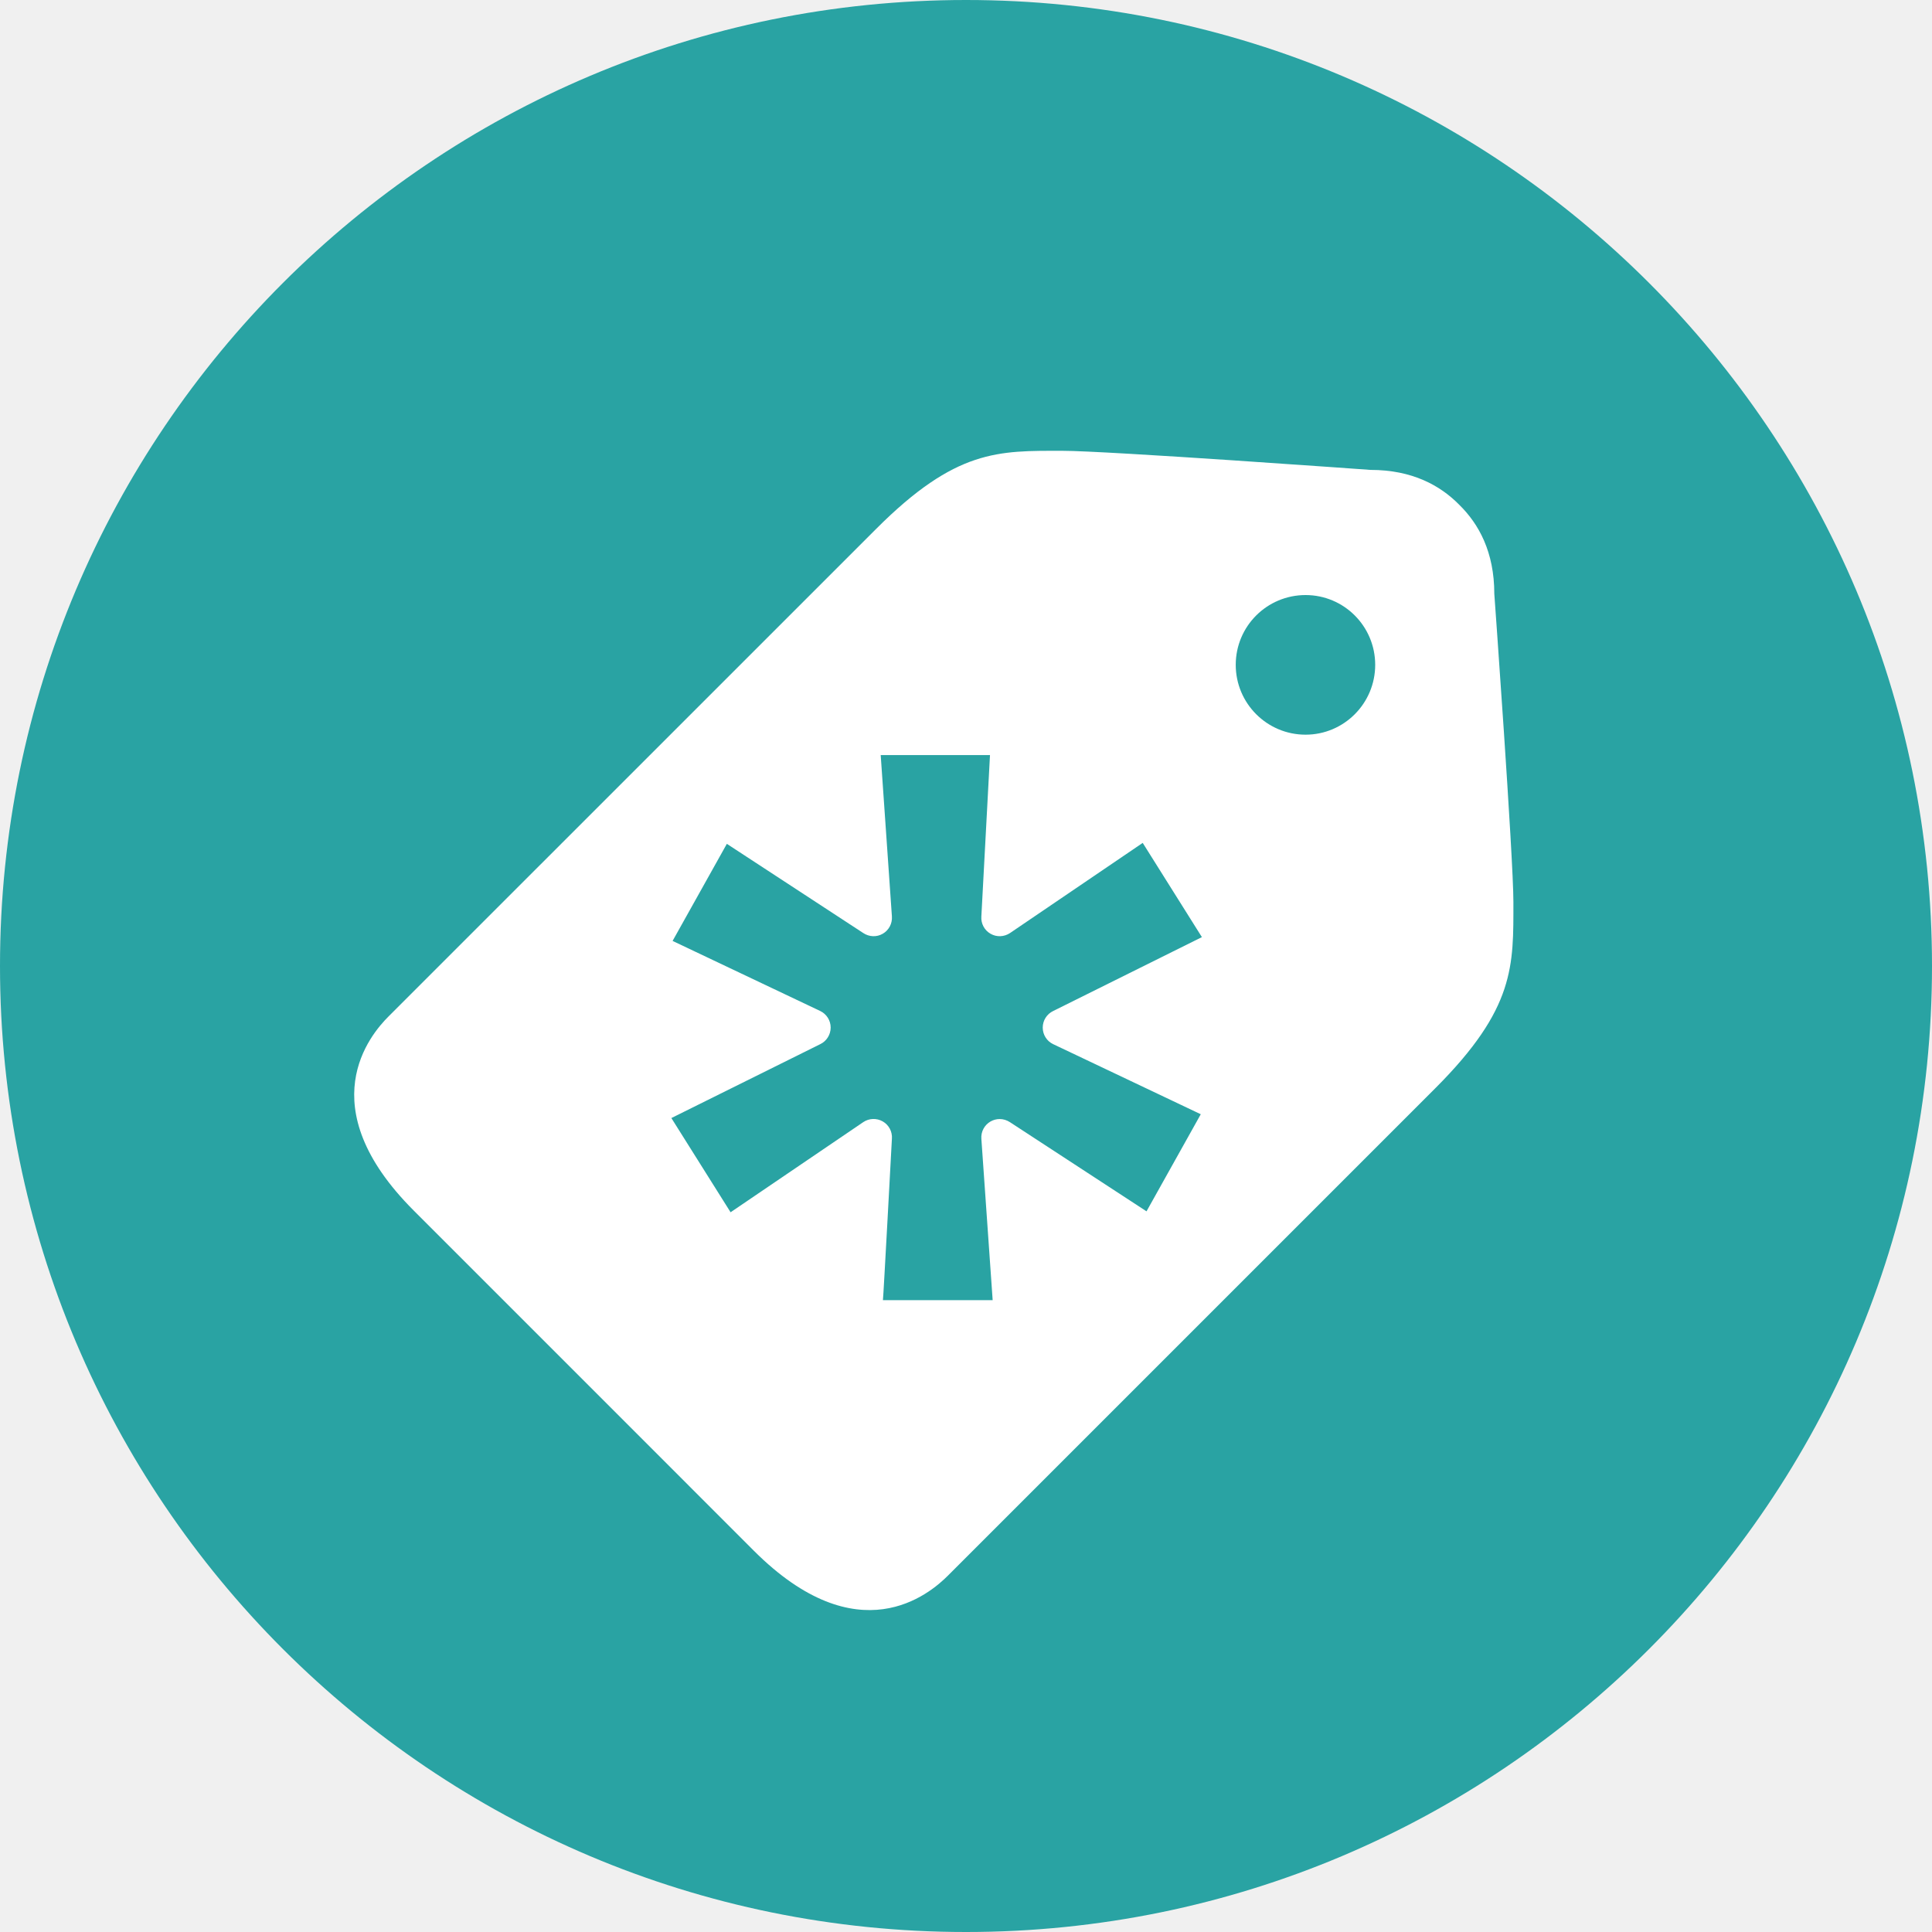
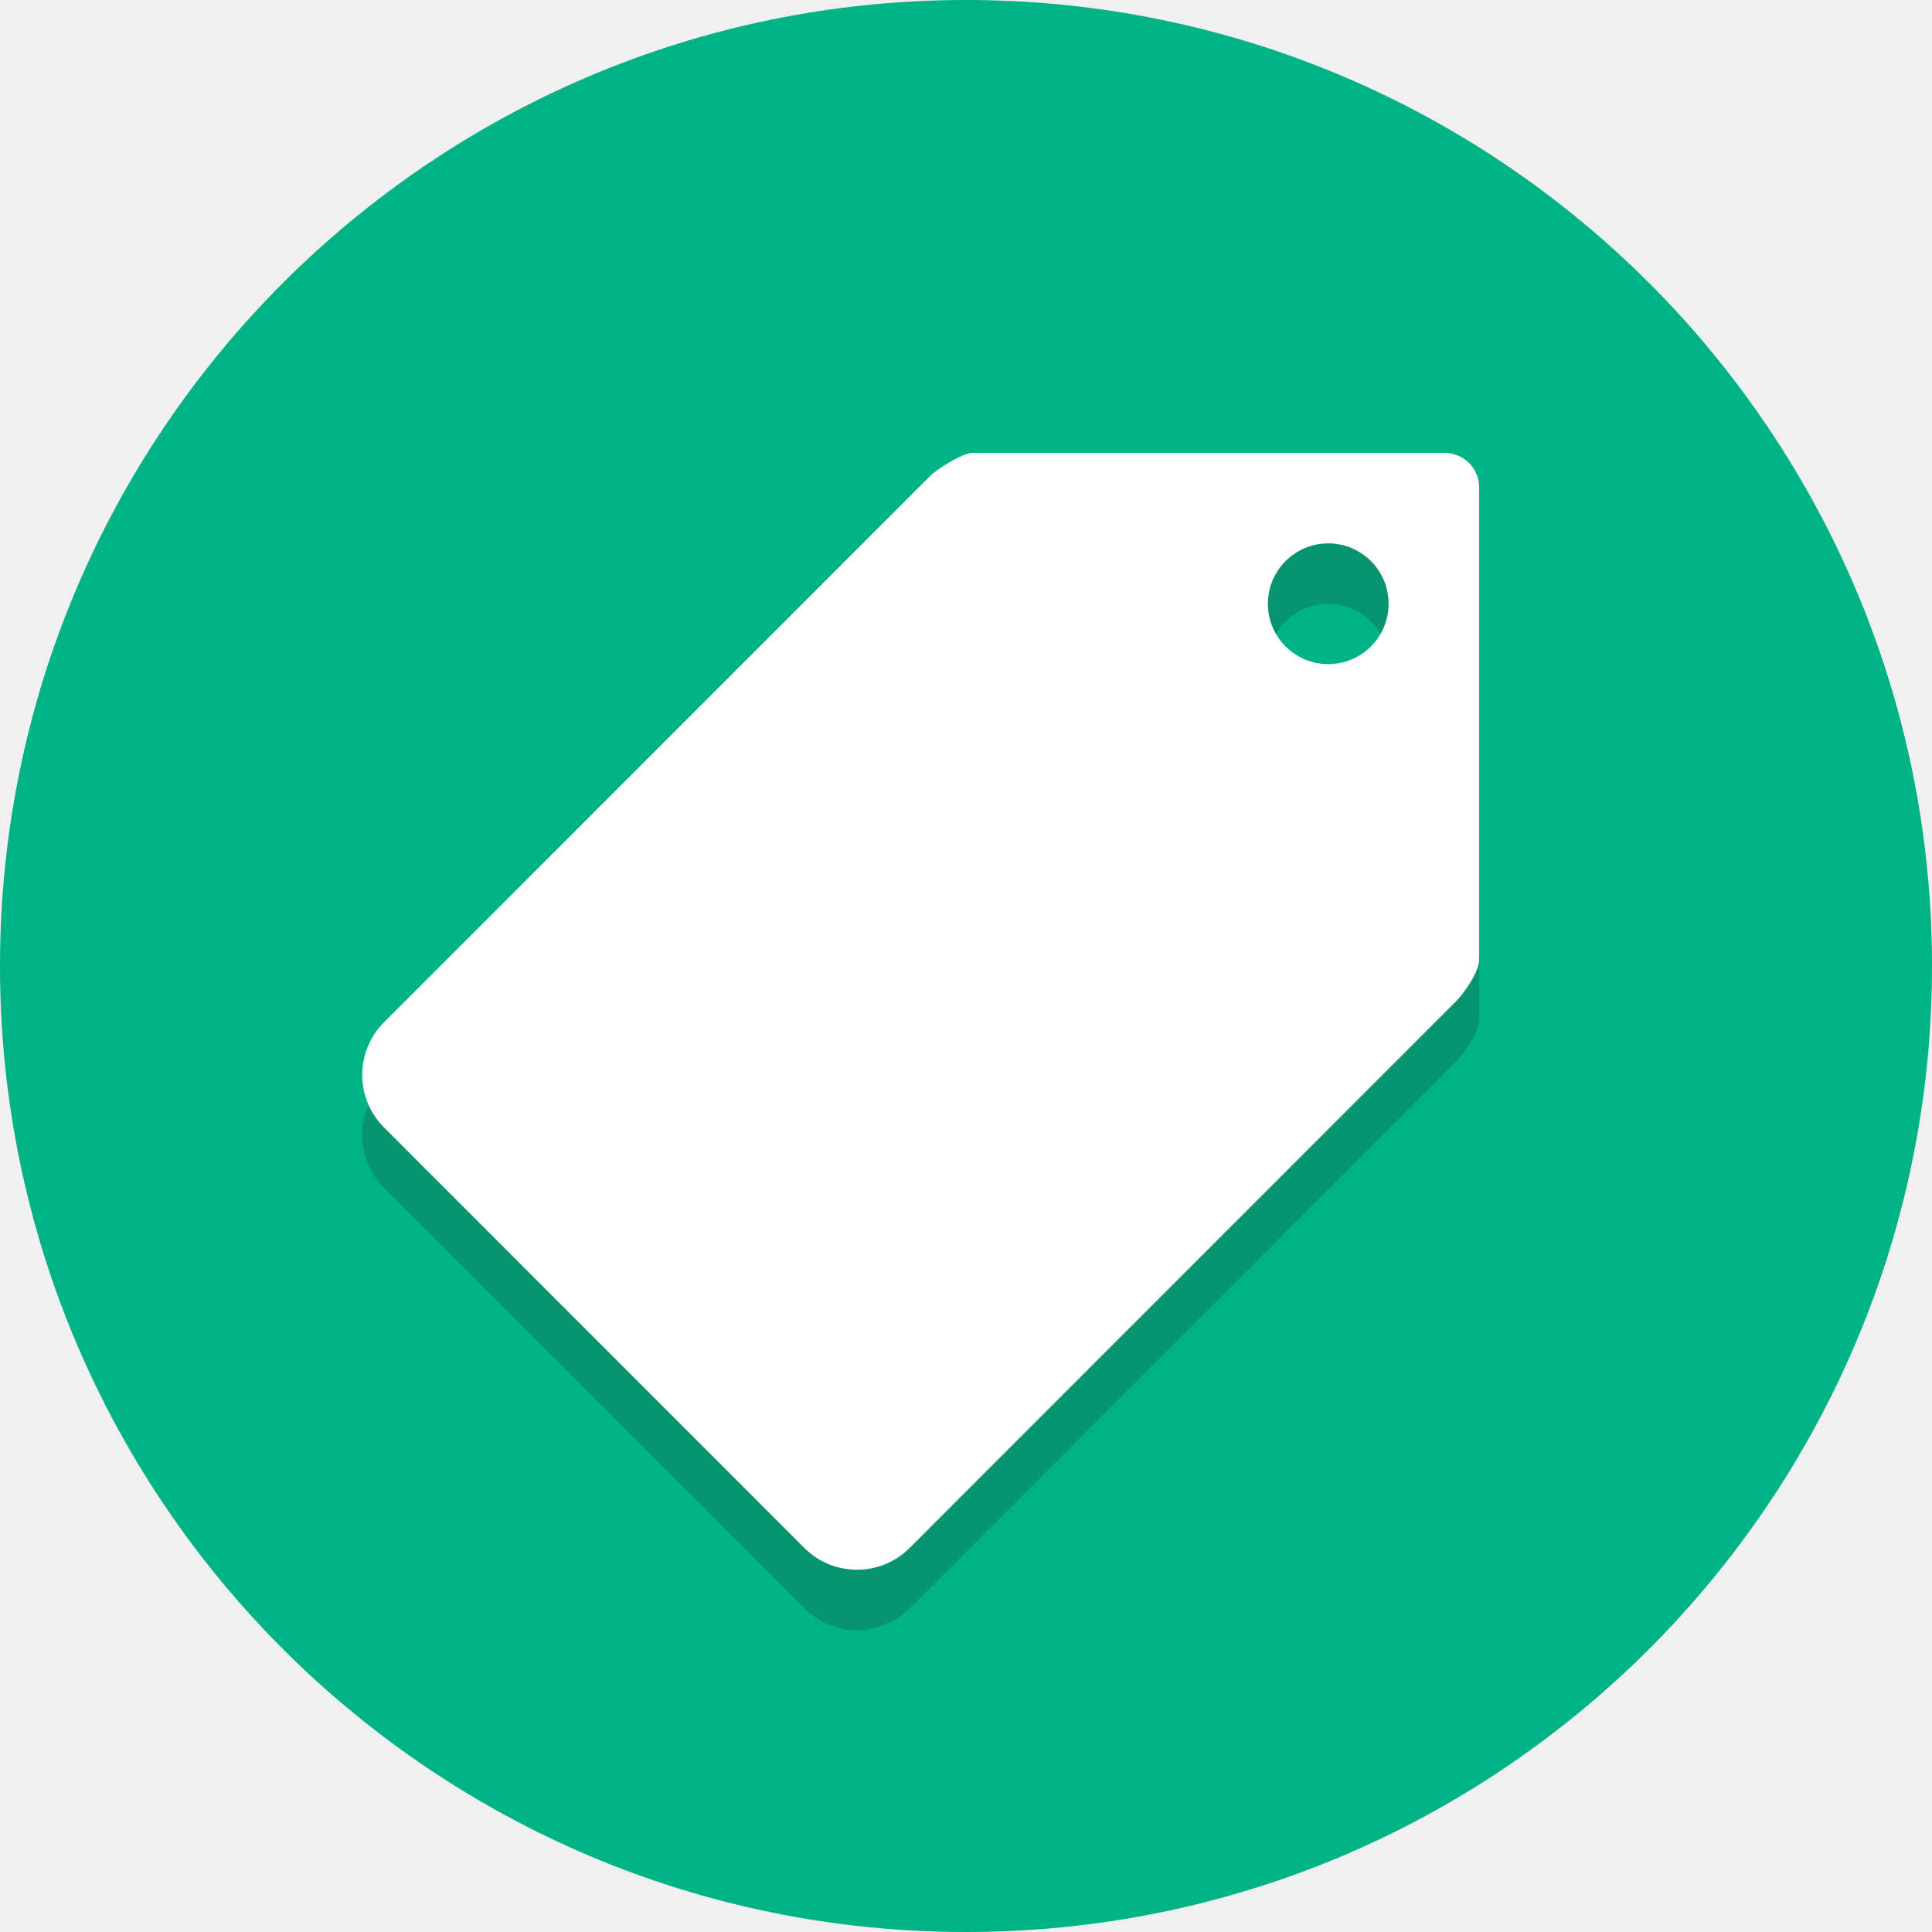
- <svg xmlns="http://www.w3.org/2000/svg" height="36px" version="1.1" viewBox="0 0 60 60" width="36px">
-   <defs />
-   <g fill="none" fill-rule="evenodd" id="Page-1" stroke="none" stroke-width="1">
-     <g id="Social_icons" transform="translate(-422, -1555)">
-       <g id="Creativemarket" transform="translate(422, 1555)">
-         <circle cx="30" cy="30" fill="#29a3a3" id="Oval" r="30" />
-         <path d="M47,28.01 C47,26.632 46.407,18.441 46.407,18.441 C46.407,17.142 45.925,16.272 45.321,15.679 C44.73,15.077 43.86,14.593 42.561,14.593 C42.561,14.593 34.37,14 32.99,14 C31.01,14 29.689,13.943 27.209,16.426 C26.002,17.63 12.631,31.003 12.067,31.566 C11.504,32.128 9.601,34.348 12.847,37.593 L17.982,42.728 L18.272,43.018 L23.408,48.156 C26.655,51.403 28.875,49.496 29.437,48.934 C30,48.371 43.373,34.998 44.577,33.794 C47.059,31.311 47,29.992 47,28.01 L47,28.01 Z M32.709,32.428 L37.291,34.604 L35.606,37.619 L31.368,34.852 C31.27,34.787 31.158,34.753 31.046,34.753 C30.948,34.753 30.85,34.778 30.761,34.829 C30.571,34.939 30.461,35.146 30.477,35.365 L30.828,40.377 L27.436,40.377 L27.42,40.377 C27.433,40.335 27.699,35.362 27.699,35.362 C27.715,35.144 27.605,34.936 27.415,34.827 C27.223,34.718 26.989,34.727 26.809,34.849 L22.689,37.648 L20.85,34.722 L25.472,32.428 C25.67,32.334 25.797,32.133 25.797,31.912 C25.797,31.691 25.67,31.491 25.472,31.397 L20.888,29.221 L22.573,26.206 L26.809,28.976 C26.989,29.096 27.223,29.11 27.415,28.998 C27.605,28.889 27.714,28.681 27.699,28.462 L27.351,23.45 L30.745,23.45 L30.477,28.462 C30.461,28.681 30.571,28.889 30.761,28.998 C30.953,29.11 31.189,29.096 31.368,28.976 L35.488,26.177 L37.326,29.103 L32.709,31.397 C32.51,31.491 32.383,31.692 32.383,31.913 C32.383,32.134 32.51,32.335 32.709,32.428 L32.709,32.428 Z M40.546,22.816 C39.347,22.816 38.377,21.844 38.377,20.647 C38.377,19.449 39.346,18.48 40.546,18.48 C41.739,18.48 42.708,19.449 42.708,20.647 C42.708,21.844 41.739,22.816 40.546,22.816 L40.546,22.816 Z" fill="#FFFFFF" id="Shape" />
+ <svg xmlns="http://www.w3.org/2000/svg" enable-background="new 0 0 64 64" height="36px" version="1.1" viewBox="0 0 64 64" width="36px" xml:space="preserve">
+   <g id="Layer_1">
+     <g>
+       <circle cx="32" cy="32" fill="#00B386" r="32" />
+     </g>
+     <g opacity="0.2">
+       <g>
+         <path d="M47.837,17.001c-0.022,0-0.044,0-0.067,0c-0.02,0-0.037-0.002-0.057,0H32.207     c-0.377,0.017-1.236,0.607-1.347,0.718L12.721,35.864c-0.962,0.962-0.962,2.522,0,3.484L26.647,53.28     C27.131,53.761,27.76,54,28.389,54c0.629,0,1.26-0.239,1.741-0.72l18.138-18.145c0.111-0.111,0.73-0.873,0.73-1.347V18.225     C49.033,17.537,48.512,17.001,47.837,17.001z M44,24c-1.104,0-2-0.896-2-2s0.896-2,2-2s2,0.896,2,2S45.104,24,44,24z" fill="#231F20" />
+       </g>
+     </g>
+     <g>
+       <g>
+         <path d="M47.837,15.001c-0.022,0-0.044,0-0.067,0c-0.02,0-0.037-0.002-0.057,0H32.207     c-0.377,0.017-1.236,0.607-1.347,0.718L12.721,33.864c-0.962,0.962-0.962,2.522,0,3.484L26.647,51.28     C27.131,51.761,27.76,52,28.389,52c0.629,0,1.26-0.239,1.741-0.72l18.138-18.145c0.111-0.111,0.73-0.873,0.73-1.347V16.225     C49.033,15.537,48.512,15.001,47.837,15.001z M44,22c-1.104,0-2-0.896-2-2s0.896-2,2-2s2,0.896,2,2S45.104,22,44,22z" fill="#FFFFFF" />
      </g>
    </g>
  </g>
+   <g id="Layer_2" />
</svg>
